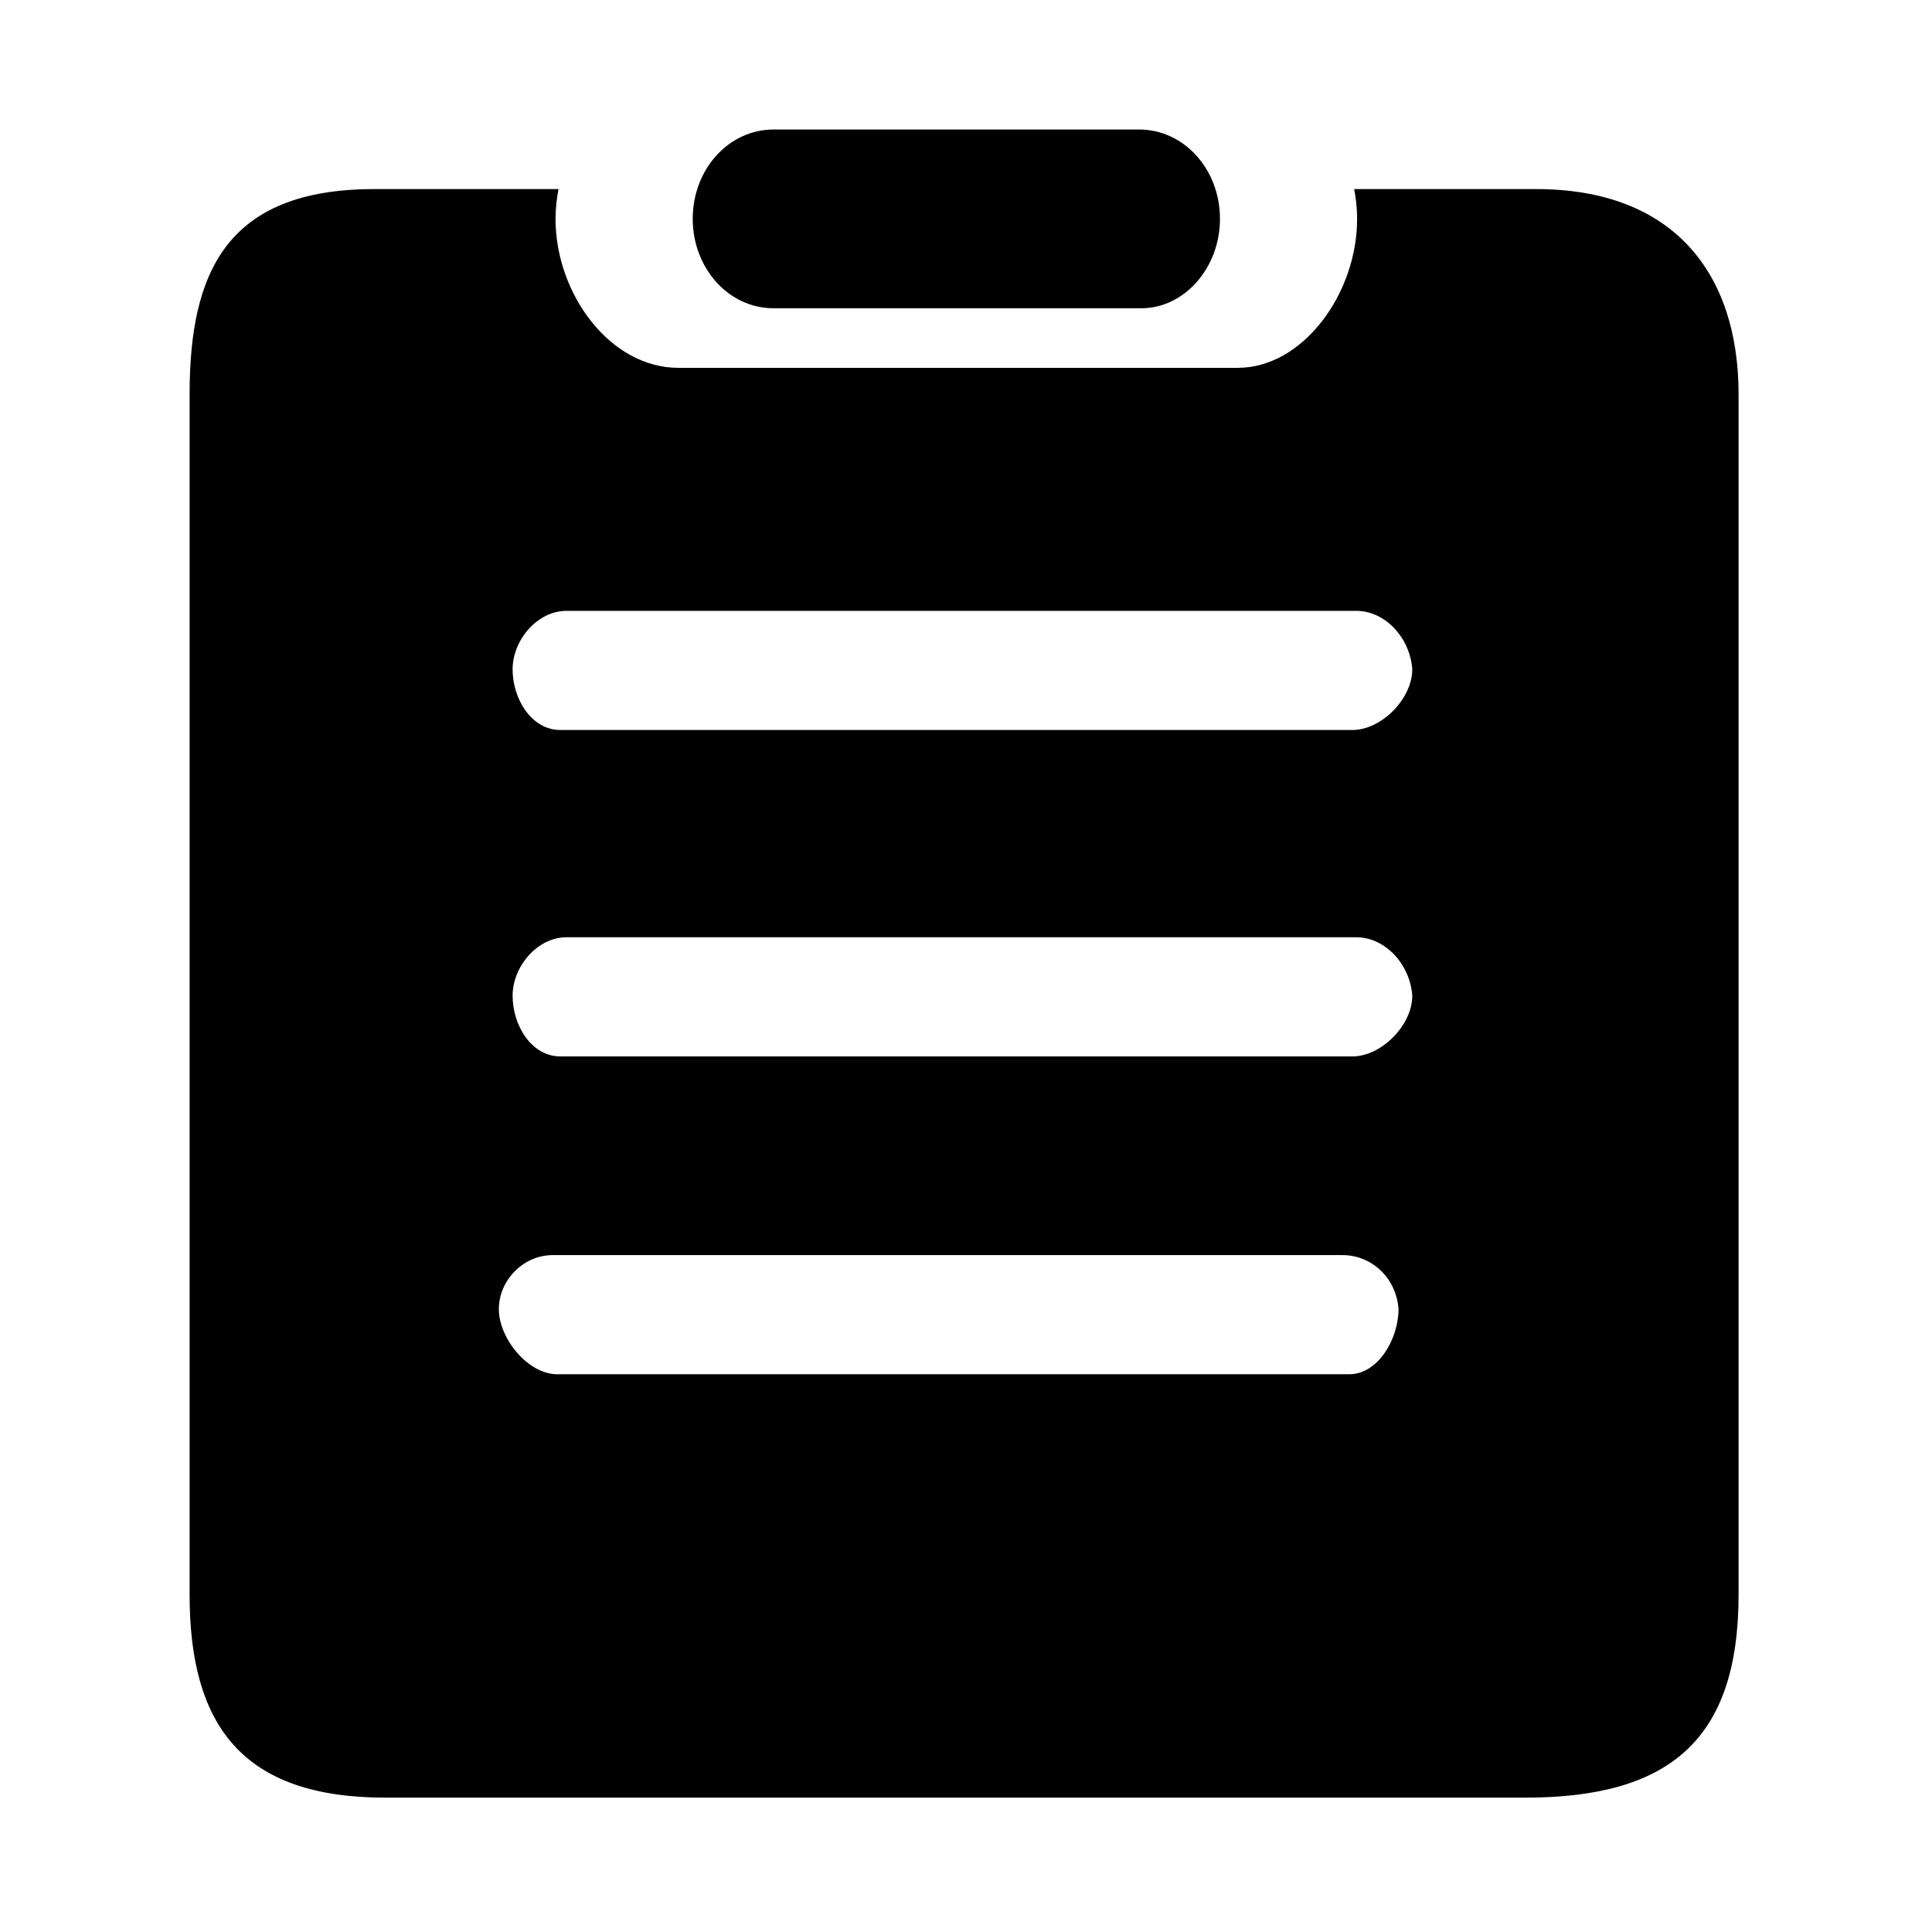
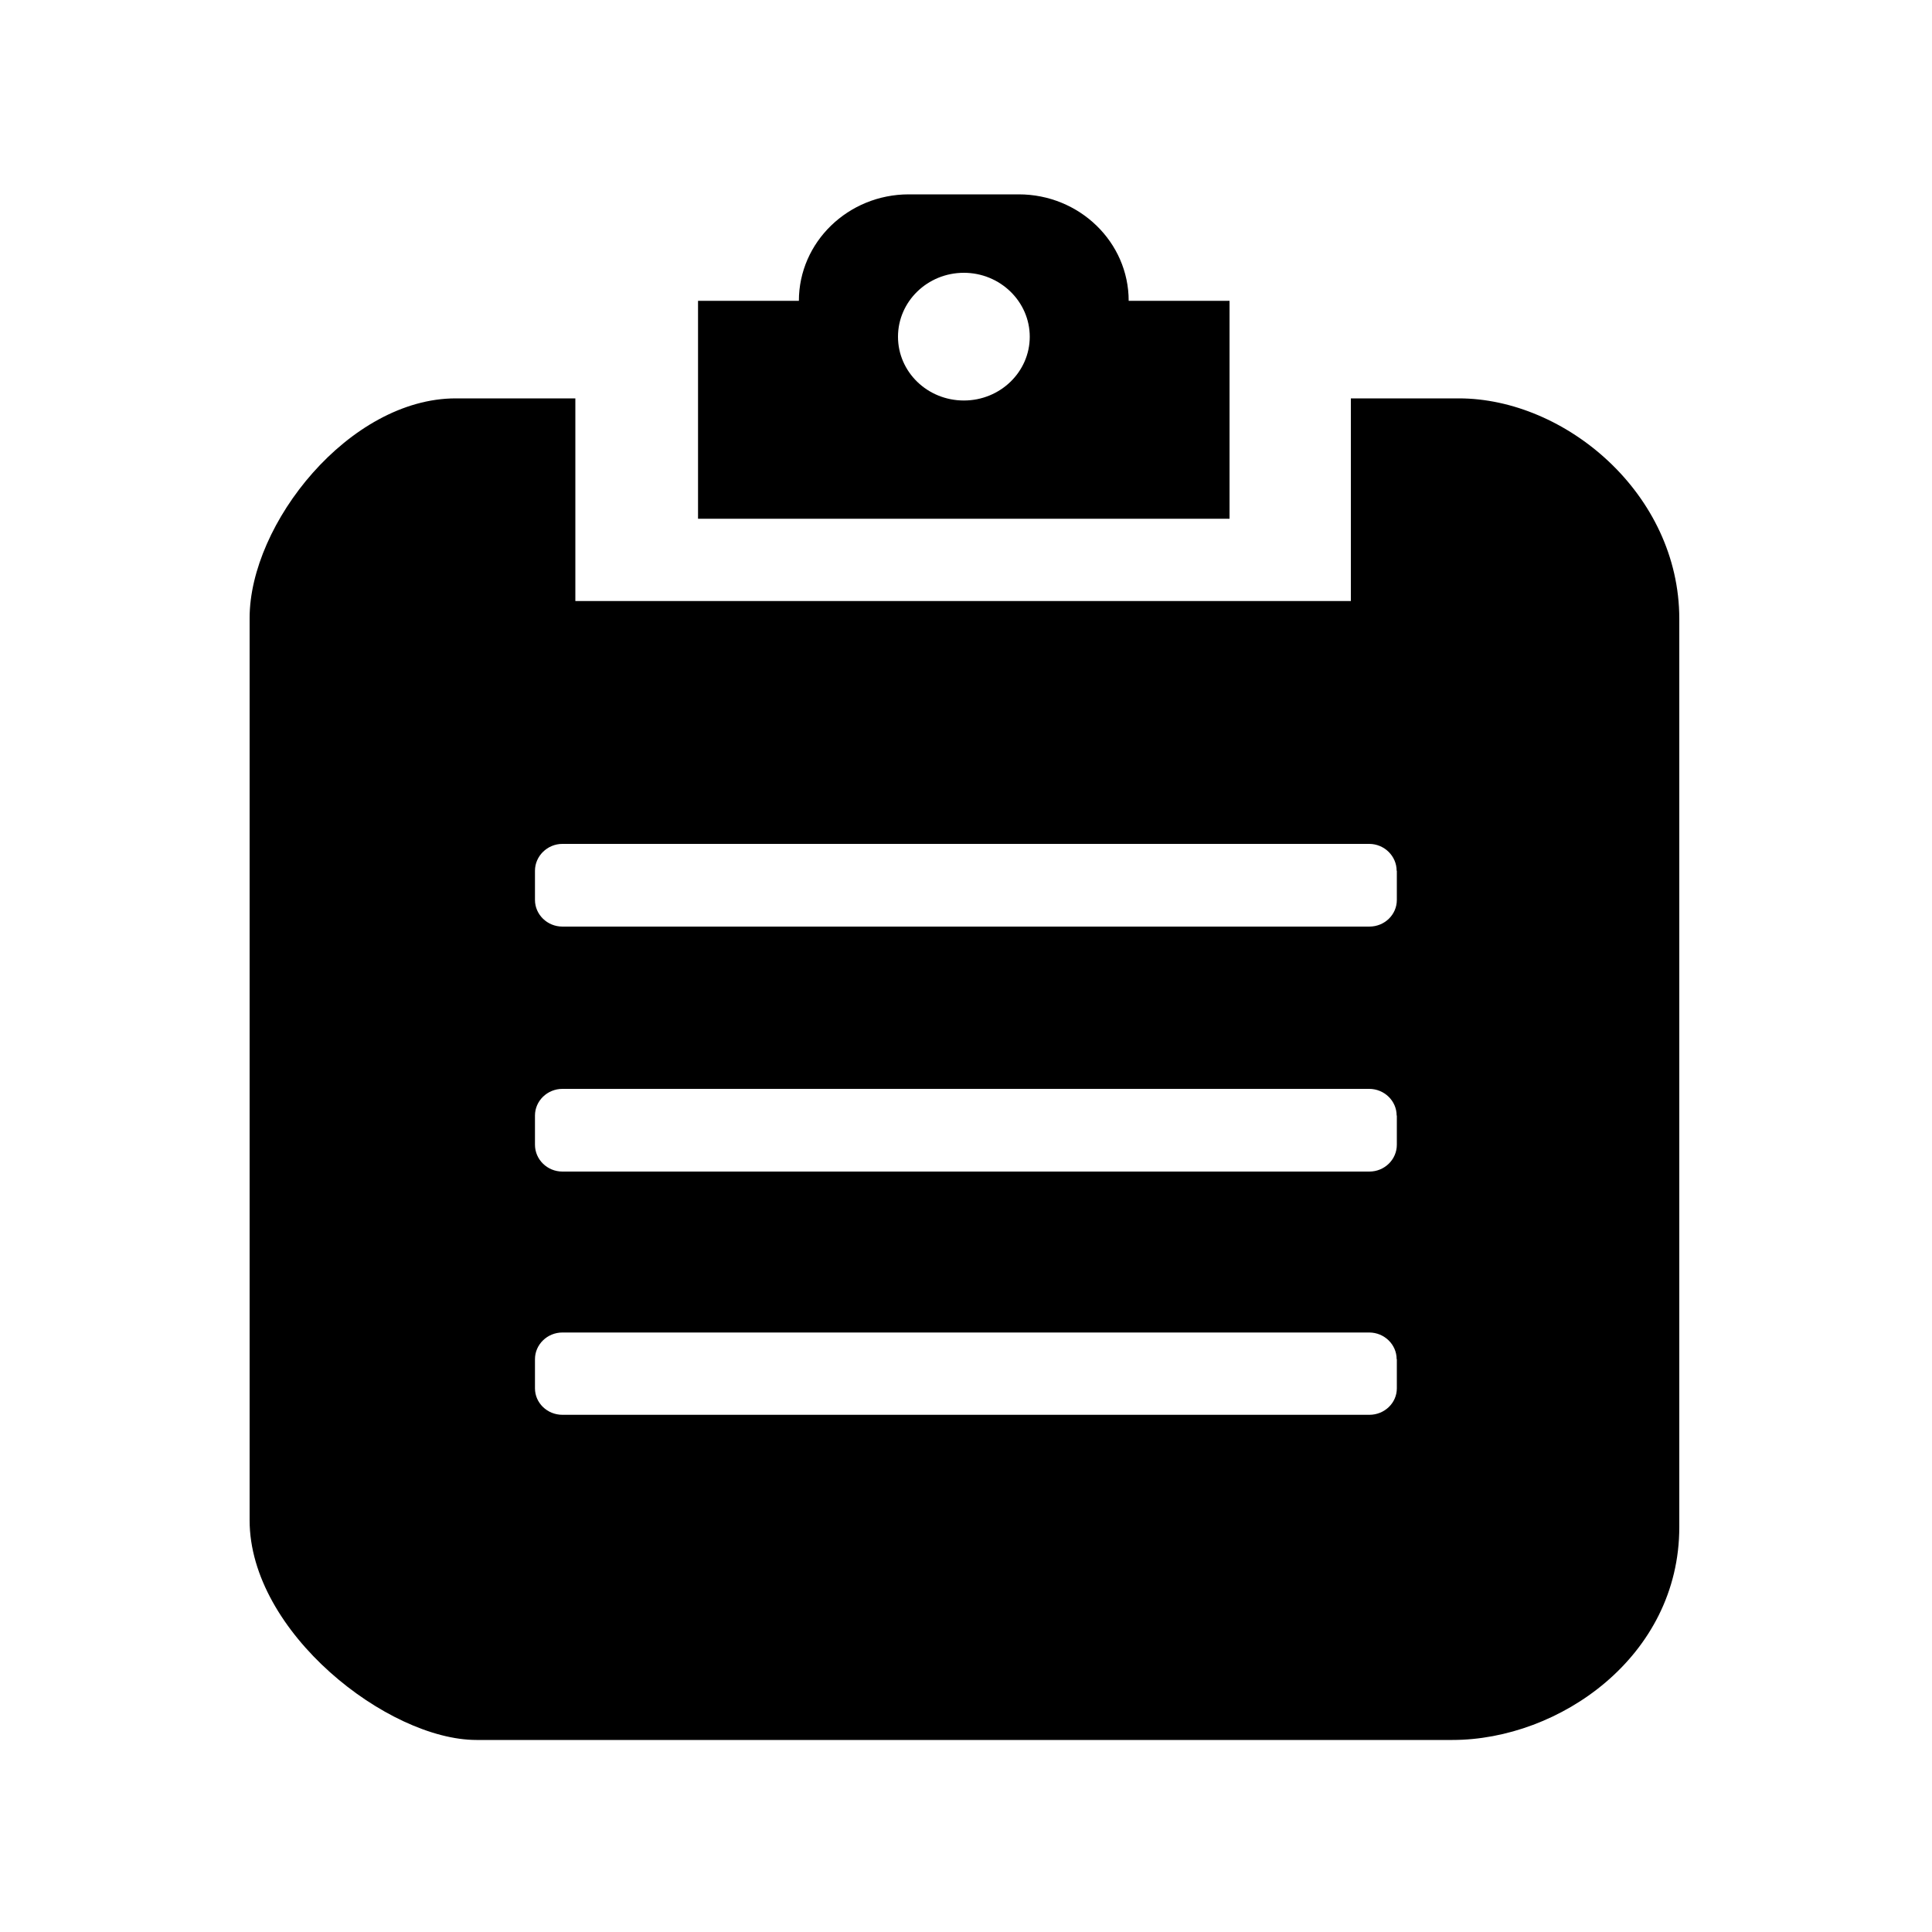
- <svg xmlns="http://www.w3.org/2000/svg" t="1591867904416" class="icon" viewBox="0 0 1024 1024" version="1.1" p-id="1639" width="64" height="64">
+ <svg xmlns="http://www.w3.org/2000/svg" t="1613960300286" class="icon" viewBox="0 0 1024 1024" version="1.1" p-id="16355" width="200" height="200">
  <defs>
    <style type="text/css" />
  </defs>
-   <path d="M603.793 68.65 409.944 68.65c-23.777 0-42.785 21.155-42.785 47.303 0 26.209 19.044 47.426 42.785 47.426l195.048 0c22.58 0 41.618-21.217 41.618-47.426C646.615 89.803 627.6 68.65 603.793 68.65L603.793 68.65 603.793 68.65zM814.281 100.222l-96.532 0c0.981 5.183 1.548 10.425 1.548 15.731 0.03 39.818-28.855 79.006-63.215 79.006L359.519 194.959c-36.161 0-65.084-39.189-65.084-79.006 0.035-5.306 0.602-10.548 1.583-15.731l-97.698 0c-78.534 0-97.828 44.523-97.828 108.751l0 636.21c0 68.995 27.629 107.611 103.758 107.611l604.094 0c76.13 0 113.138-30.277 113.138-107.576L921.482 208.971c0.006-64.222-34.642-108.745-107.201-108.745l0 0L814.282 100.222zM715.103 728.38 295.321 728.38c-15.472 0-30.918-18.98-30.918-34.477 0-15.445 13.073-28.675 28.546-28.675l418.583 0c15.468 0 28.54 12.026 29.714 28.675C741.246 709.405 730.571 728.38 715.103 728.38L715.103 728.38 715.103 728.38zM716.809 559.926 297.022 559.926c-15.474 0-25.327-16.637-25.327-32.145 0-15.503 13.079-31.007 28.546-31.007l418.583 0c15.474 0 28.546 14.364 29.714 31.007C748.539 543.283 732.248 559.926 716.809 559.926L716.809 559.926 716.809 559.926zM716.809 386.915 297.022 386.915c-15.474 0-25.327-16.643-25.327-32.145 0-15.504 13.079-31.007 28.546-31.007l418.583 0c15.474 0 28.546 14.37 29.714 31.007C748.539 370.272 732.248 386.915 716.809 386.915L716.809 386.915 716.809 386.915zM716.809 386.915" p-id="1640" />
+   <path d="M769.843 922.214H252.518c-46.797 0-120.218-57.037-120.218-116.429v-478.208c0-49.971 52.838-116.429 109.261-116.429h63.386v107.418h411.034V211.149h57.242c56.422 0 116.838 50.586 116.838 116.838v481.382c0 68.71-63.693 112.845-120.218 112.845z m-29.594-460.698c0-7.782-6.554-14.234-14.541-14.234H298.086c-7.987 0-14.541 6.451-14.541 14.234v15.462c0 7.782 6.554 14.131 14.541 14.131h427.725c7.987 0 14.541-6.246 14.541-14.131v-15.462z m0 129.741c0-7.782-6.554-14.131-14.541-14.131H298.086c-7.987 0-14.541 6.349-14.541 14.131v15.462c0 7.885 6.554 14.234 14.541 14.234h427.725c7.987 0 14.541-6.349 14.541-14.234v-15.462z m0 129.126c0-7.782-6.554-14.131-14.541-14.131H298.086c-7.987 0-14.541 6.349-14.541 14.131v15.462c0 7.782 6.554 14.029 14.541 14.029h427.725c7.987 0 14.541-6.246 14.541-14.029v-15.462z m-370.278-445.44V159.437h53.453c0-31.13 26.112-56.422 58.266-56.422h58.266c32.154 0 58.266 25.293 58.266 56.422h53.453v115.507H369.971z m140.902-130.355c-19.354 0-34.918 15.258-34.918 33.894 0 18.637 15.565 33.792 34.918 33.792 19.251 0 34.918-15.155 34.918-33.792s-15.667-33.894-34.918-33.894z m0 0" p-id="16356" />
</svg>
